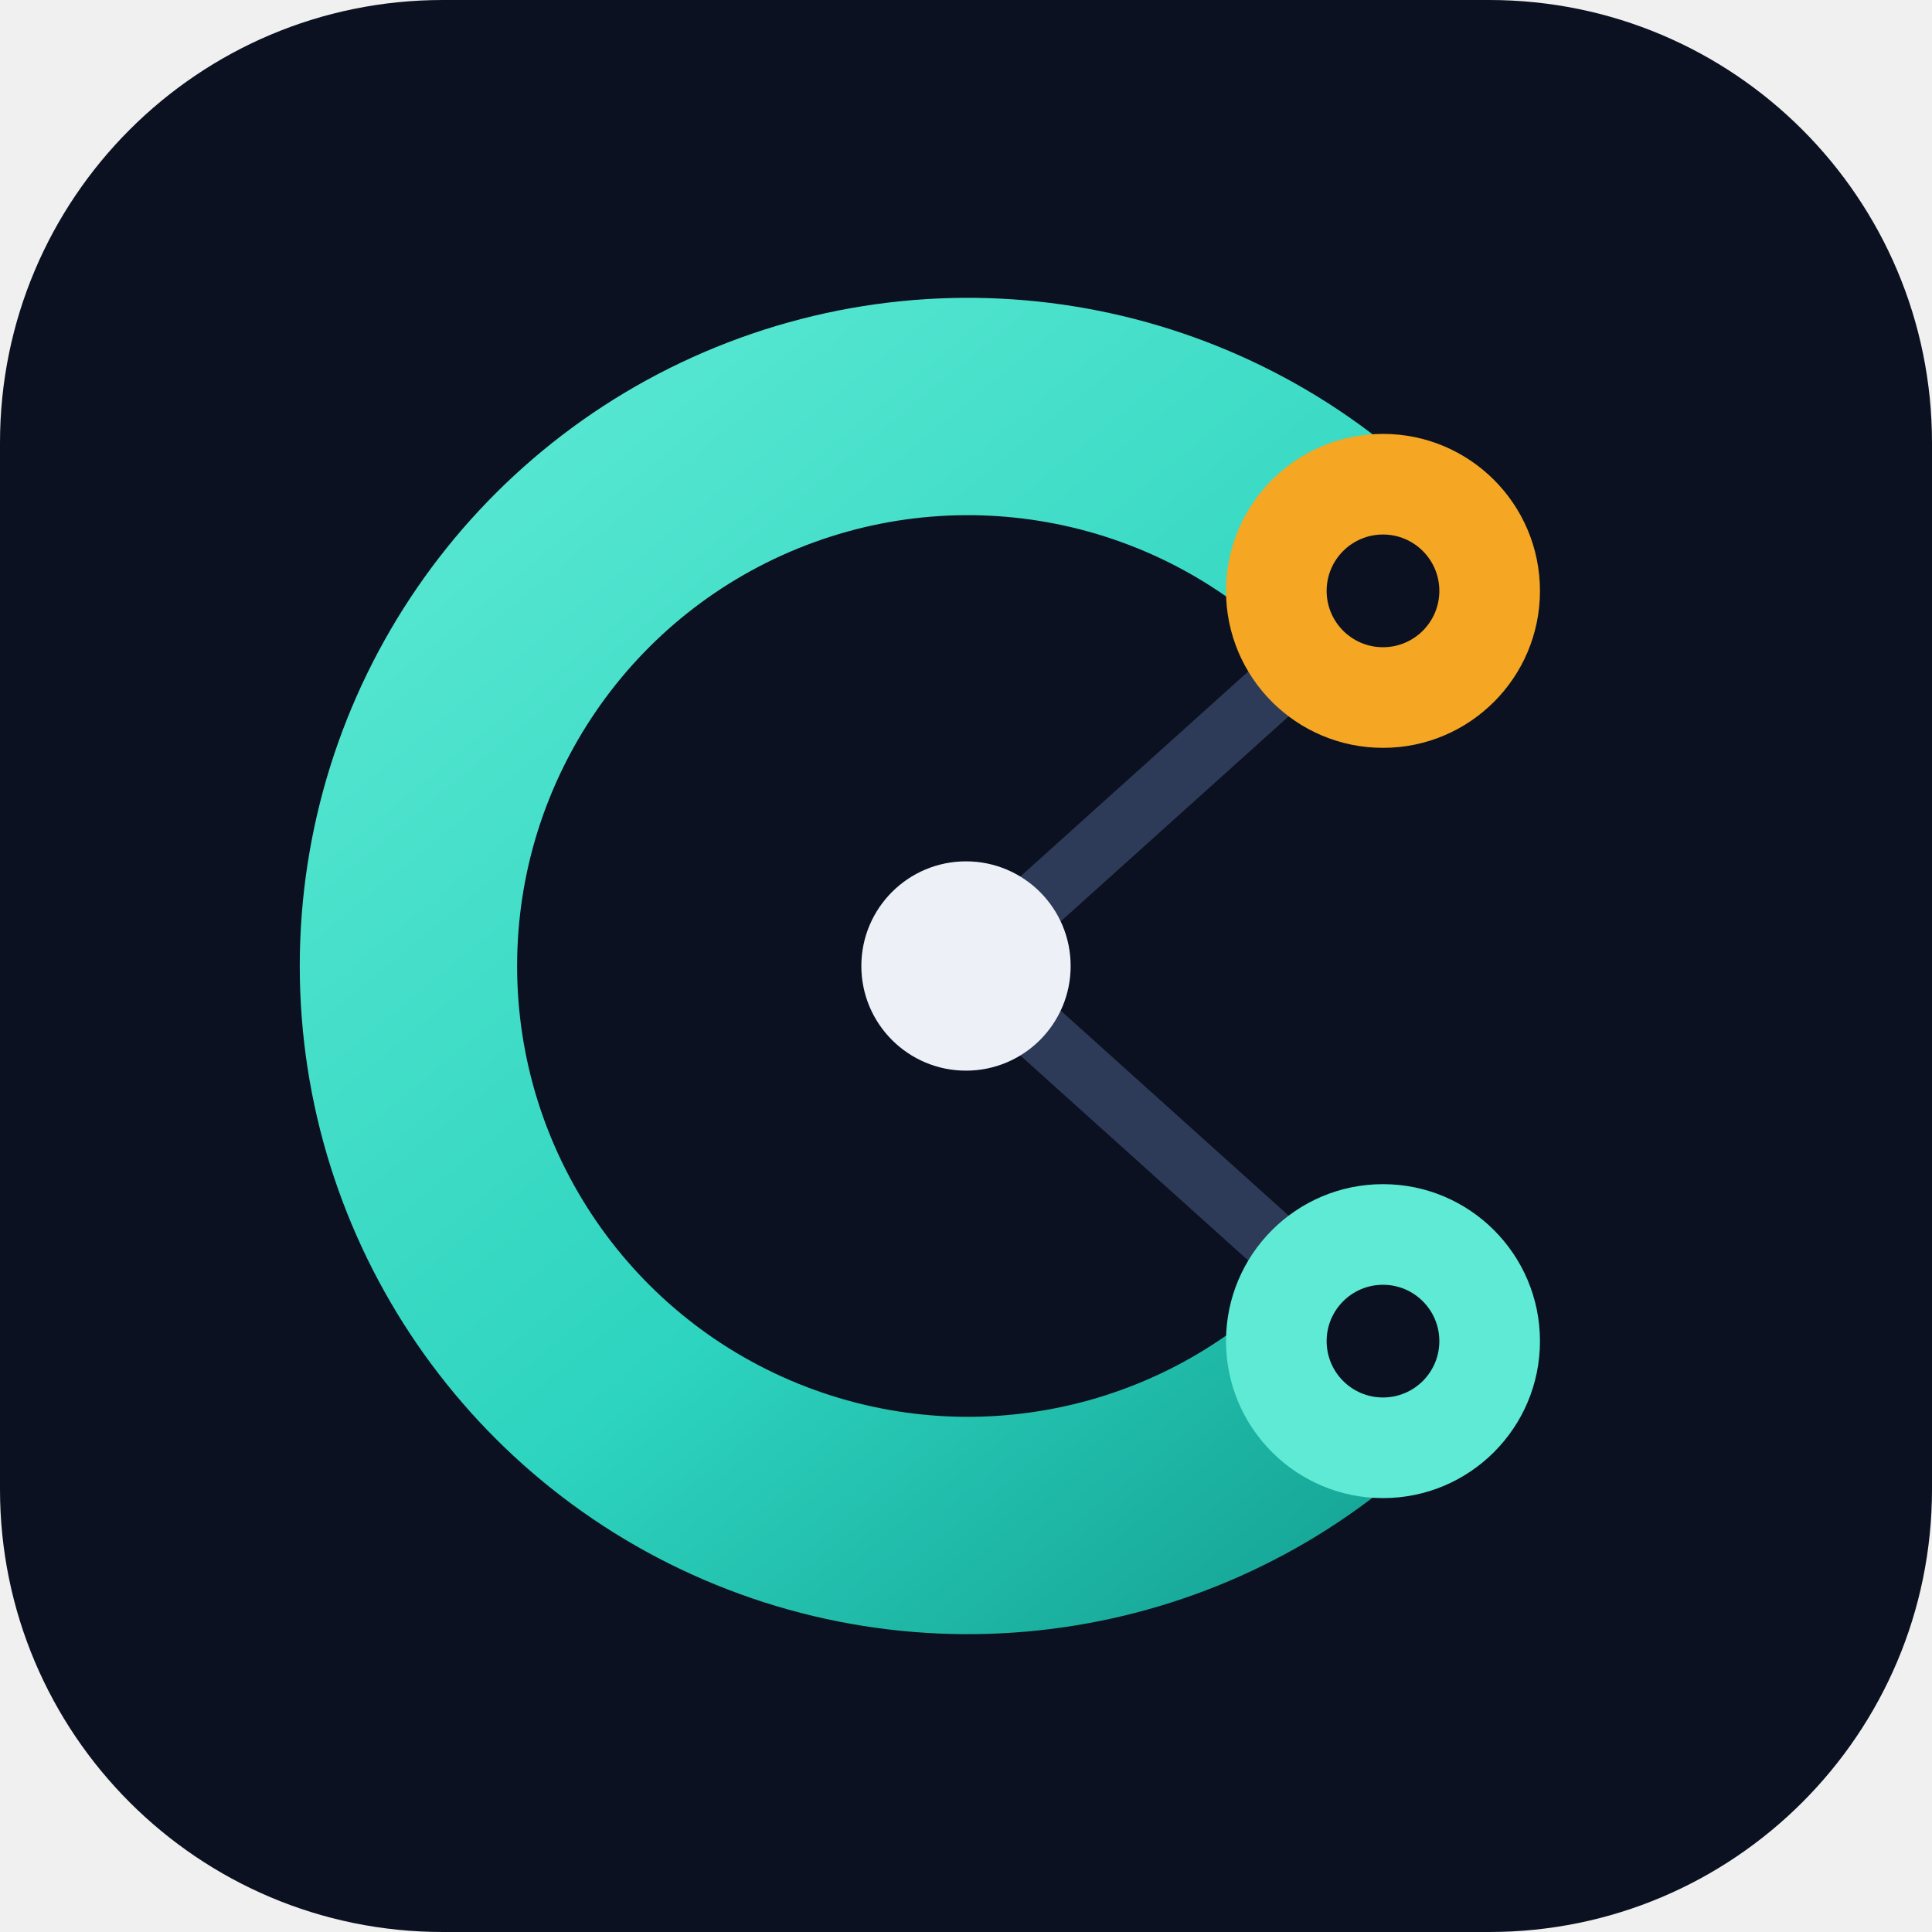
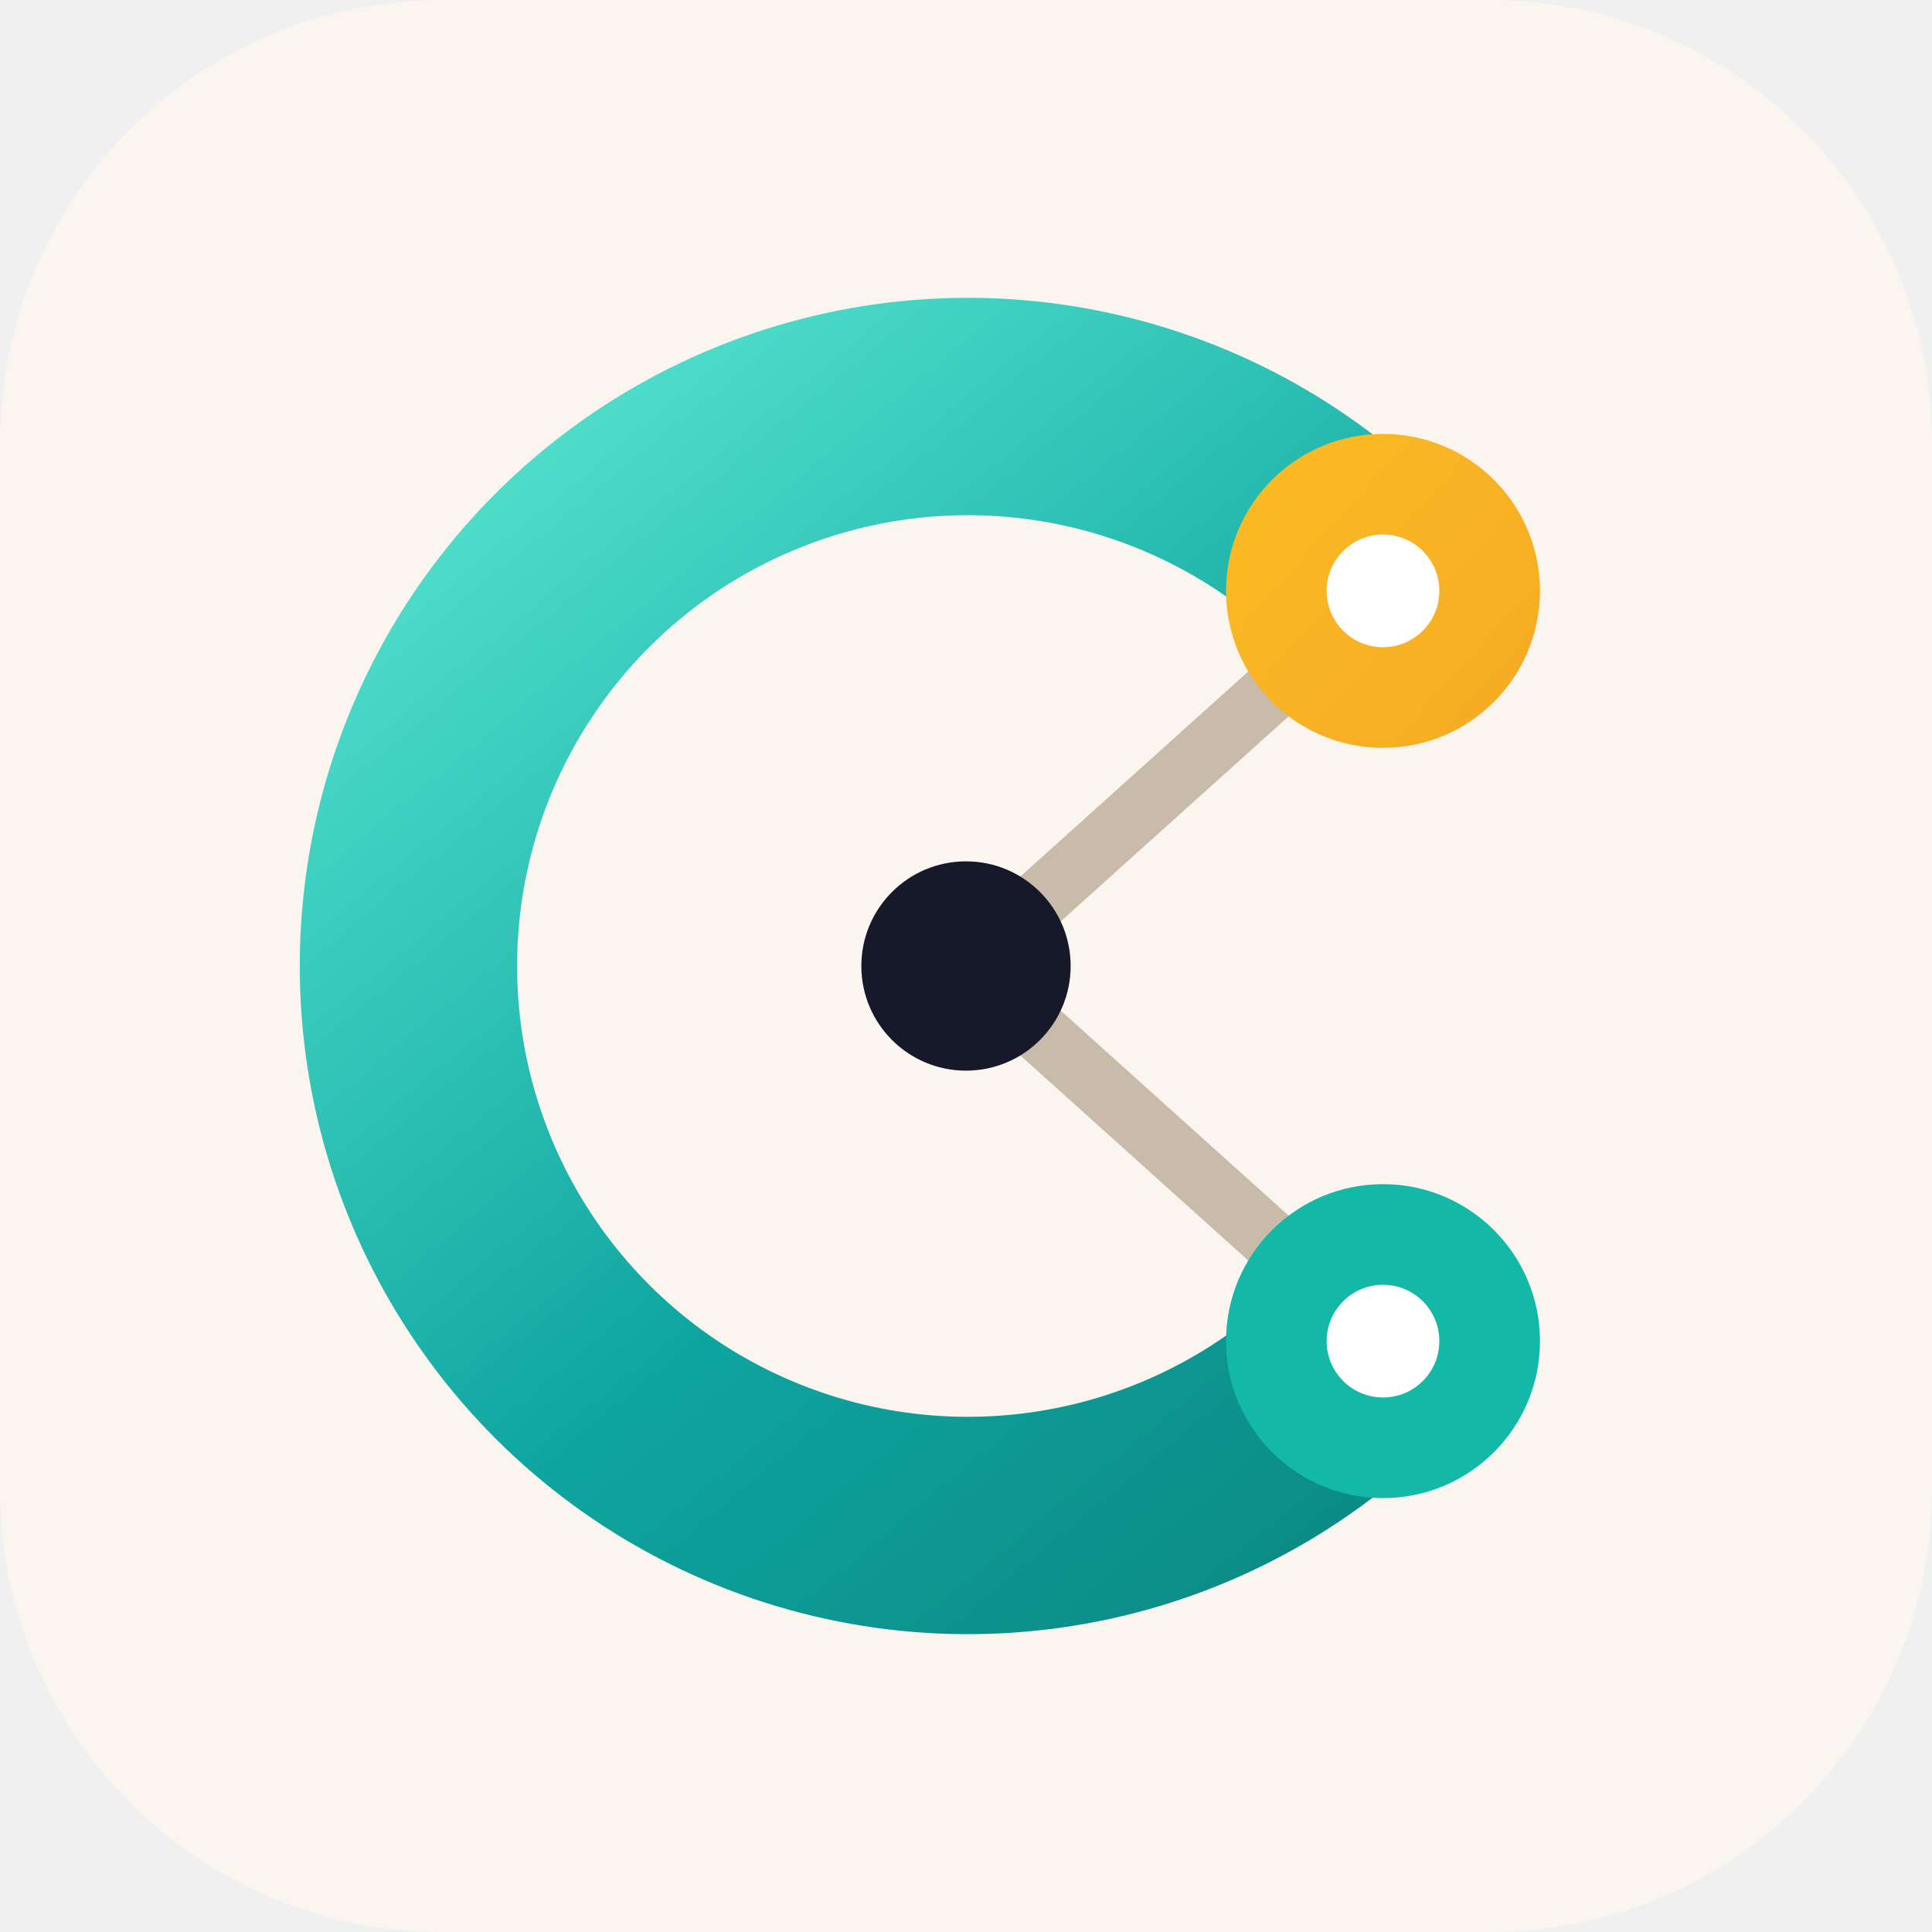
<svg xmlns="http://www.w3.org/2000/svg" viewBox="0 0 48 48">
  <defs>
    <linearGradient id="fav-ring" x1="10" y1="8" x2="38" y2="42" gradientUnits="userSpaceOnUse">
      <stop offset="0" stop-color="#5EEAD4" />
-       <stop offset="0.55" stop-color="#2DD4BF" />
-       <stop offset="1" stop-color="#0D9488" />
+       <stop offset="0.55" stop-color="#0EA5A0" />
+       <stop offset="1" stop-color="#0B807C" />
+     </linearGradient>
+     <linearGradient id="fav-node" x1="30" y1="9" x2="41" y2="19" gradientUnits="userSpaceOnUse">
+       <stop offset="0" stop-color="#FBBF24" />
+       <stop offset="1" stop-color="#F5A623" />
    </linearGradient>
  </defs>
-   <rect width="48" height="48" rx="11" fill="#0B1120" />
+   <rect width="48" height="48" rx="11" fill="#FAF5EF" />
  <path d="M 34.36 14.68 A 13.9 13.9 0 1 0 34.36 33.32" fill="none" stroke="url(#fav-ring)" stroke-width="5.4" stroke-linecap="round" />
-   <line x1="34.36" y1="14.68" x2="24" y2="24" stroke="#2E3B58" stroke-width="1.5" />
-   <line x1="34.36" y1="33.32" x2="24" y2="24" stroke="#2E3B58" stroke-width="1.5" />
-   <circle cx="34.36" cy="14.68" r="3.9" fill="#F5A623" />
-   <circle cx="34.36" cy="14.68" r="1.4" fill="#0B1120" />
-   <circle cx="34.36" cy="33.32" r="3.9" fill="#5EEAD4" />
-   <circle cx="34.36" cy="33.32" r="1.4" fill="#0B1120" />
-   <circle cx="24" cy="24" r="2.6" fill="#EDF1F7" />
+   <line x1="34.36" y1="14.68" x2="24" y2="24" stroke="#C9BBA9" stroke-width="1.5" />
+   <line x1="34.36" y1="33.32" x2="24" y2="24" stroke="#C9BBA9" stroke-width="1.5" />
+   <circle cx="34.36" cy="14.68" r="3.9" fill="url(#fav-node)" />
+   <circle cx="34.36" cy="14.68" r="1.4" fill="#FFFFFF" />
+   <circle cx="34.36" cy="33.32" r="3.9" fill="#14B8A6" />
+   <circle cx="34.36" cy="33.32" r="1.4" fill="#FFFFFF" />
+   <circle cx="24" cy="24" r="2.6" fill="#16192A" />
</svg>
